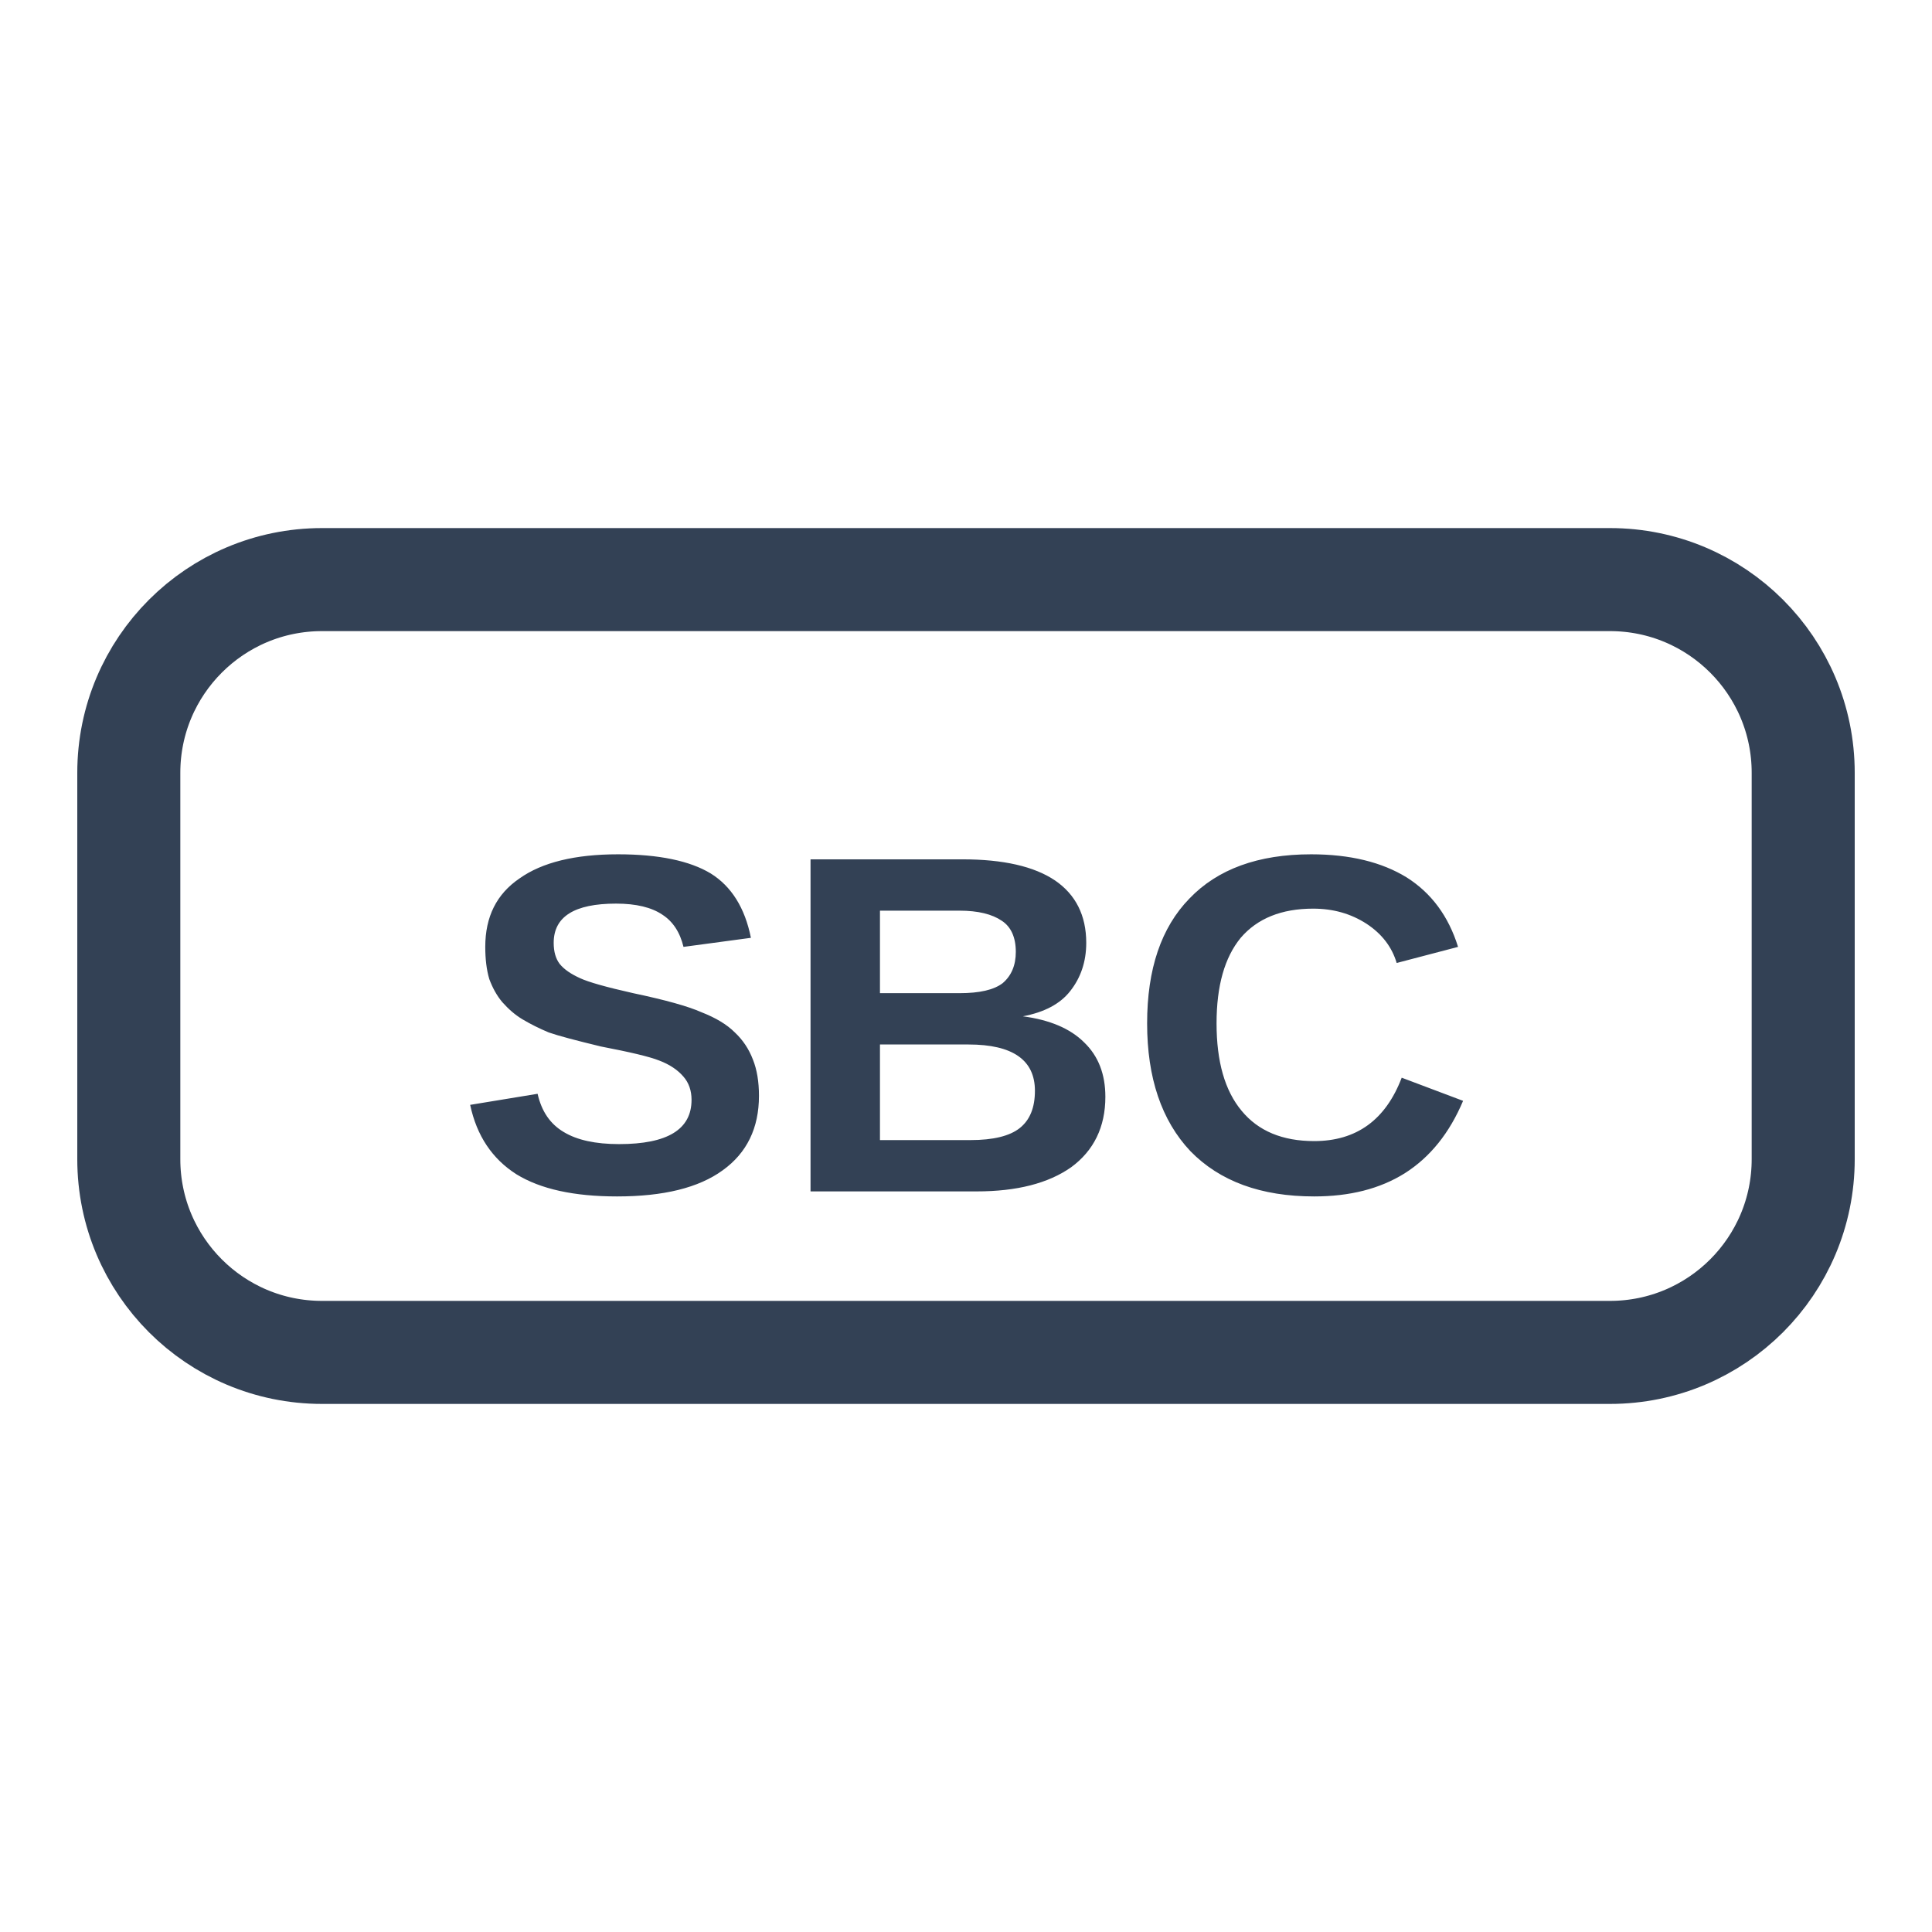
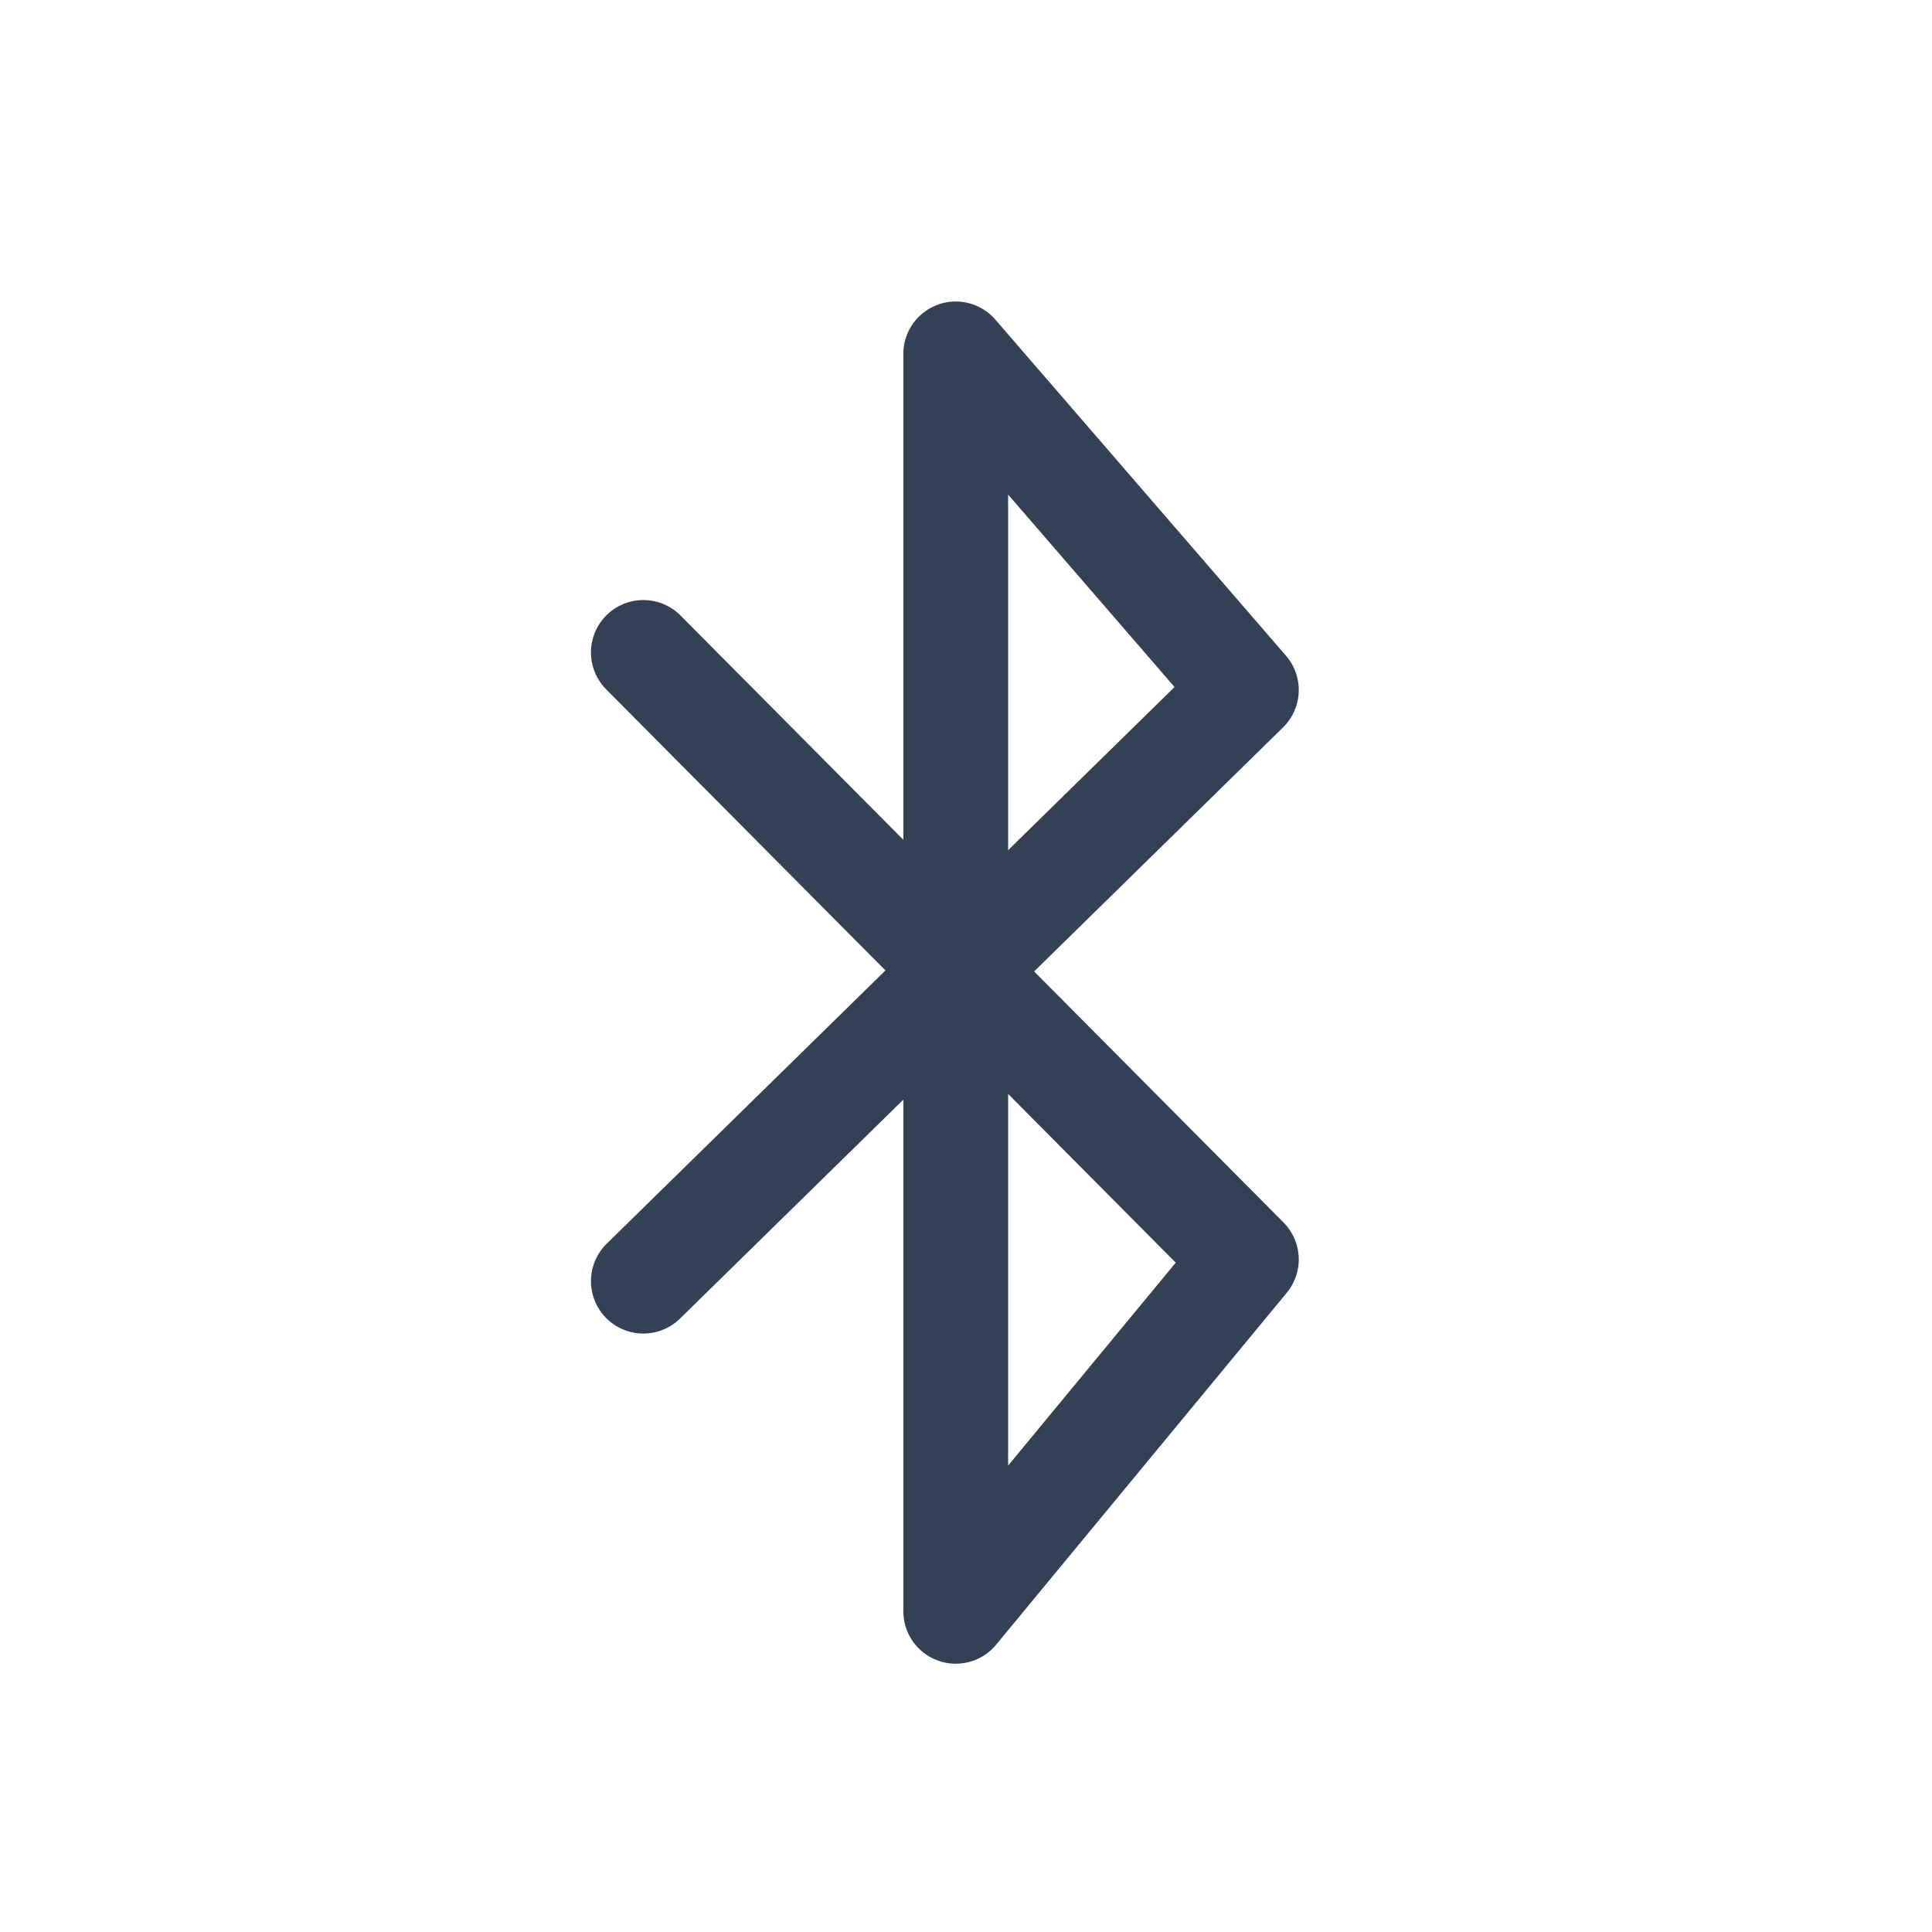
<svg xmlns="http://www.w3.org/2000/svg" viewBox="0 0 30 30" width="24" height="24">
-   <rect x="2" y="9" width="26" height="12" rx="3" fill="none" stroke="#334155" stroke-width="1.6" />
-   <text x="15" y="18.5" font-family="Liberation Sans, Adwaita Sans, sans-serif" font-size="7.5" font-weight="bold" text-anchor="middle" fill="#334155">SBC</text>
+   <g transform="translate(5.17,0) scale(0.0307)">
+     <path d="m157 330 305 307-147 178V179l147 170-305 299" stroke="#334155" stroke-width="53" fill="none" stroke-linecap="round" stroke-linejoin="round" />
+   </g>
</svg>
